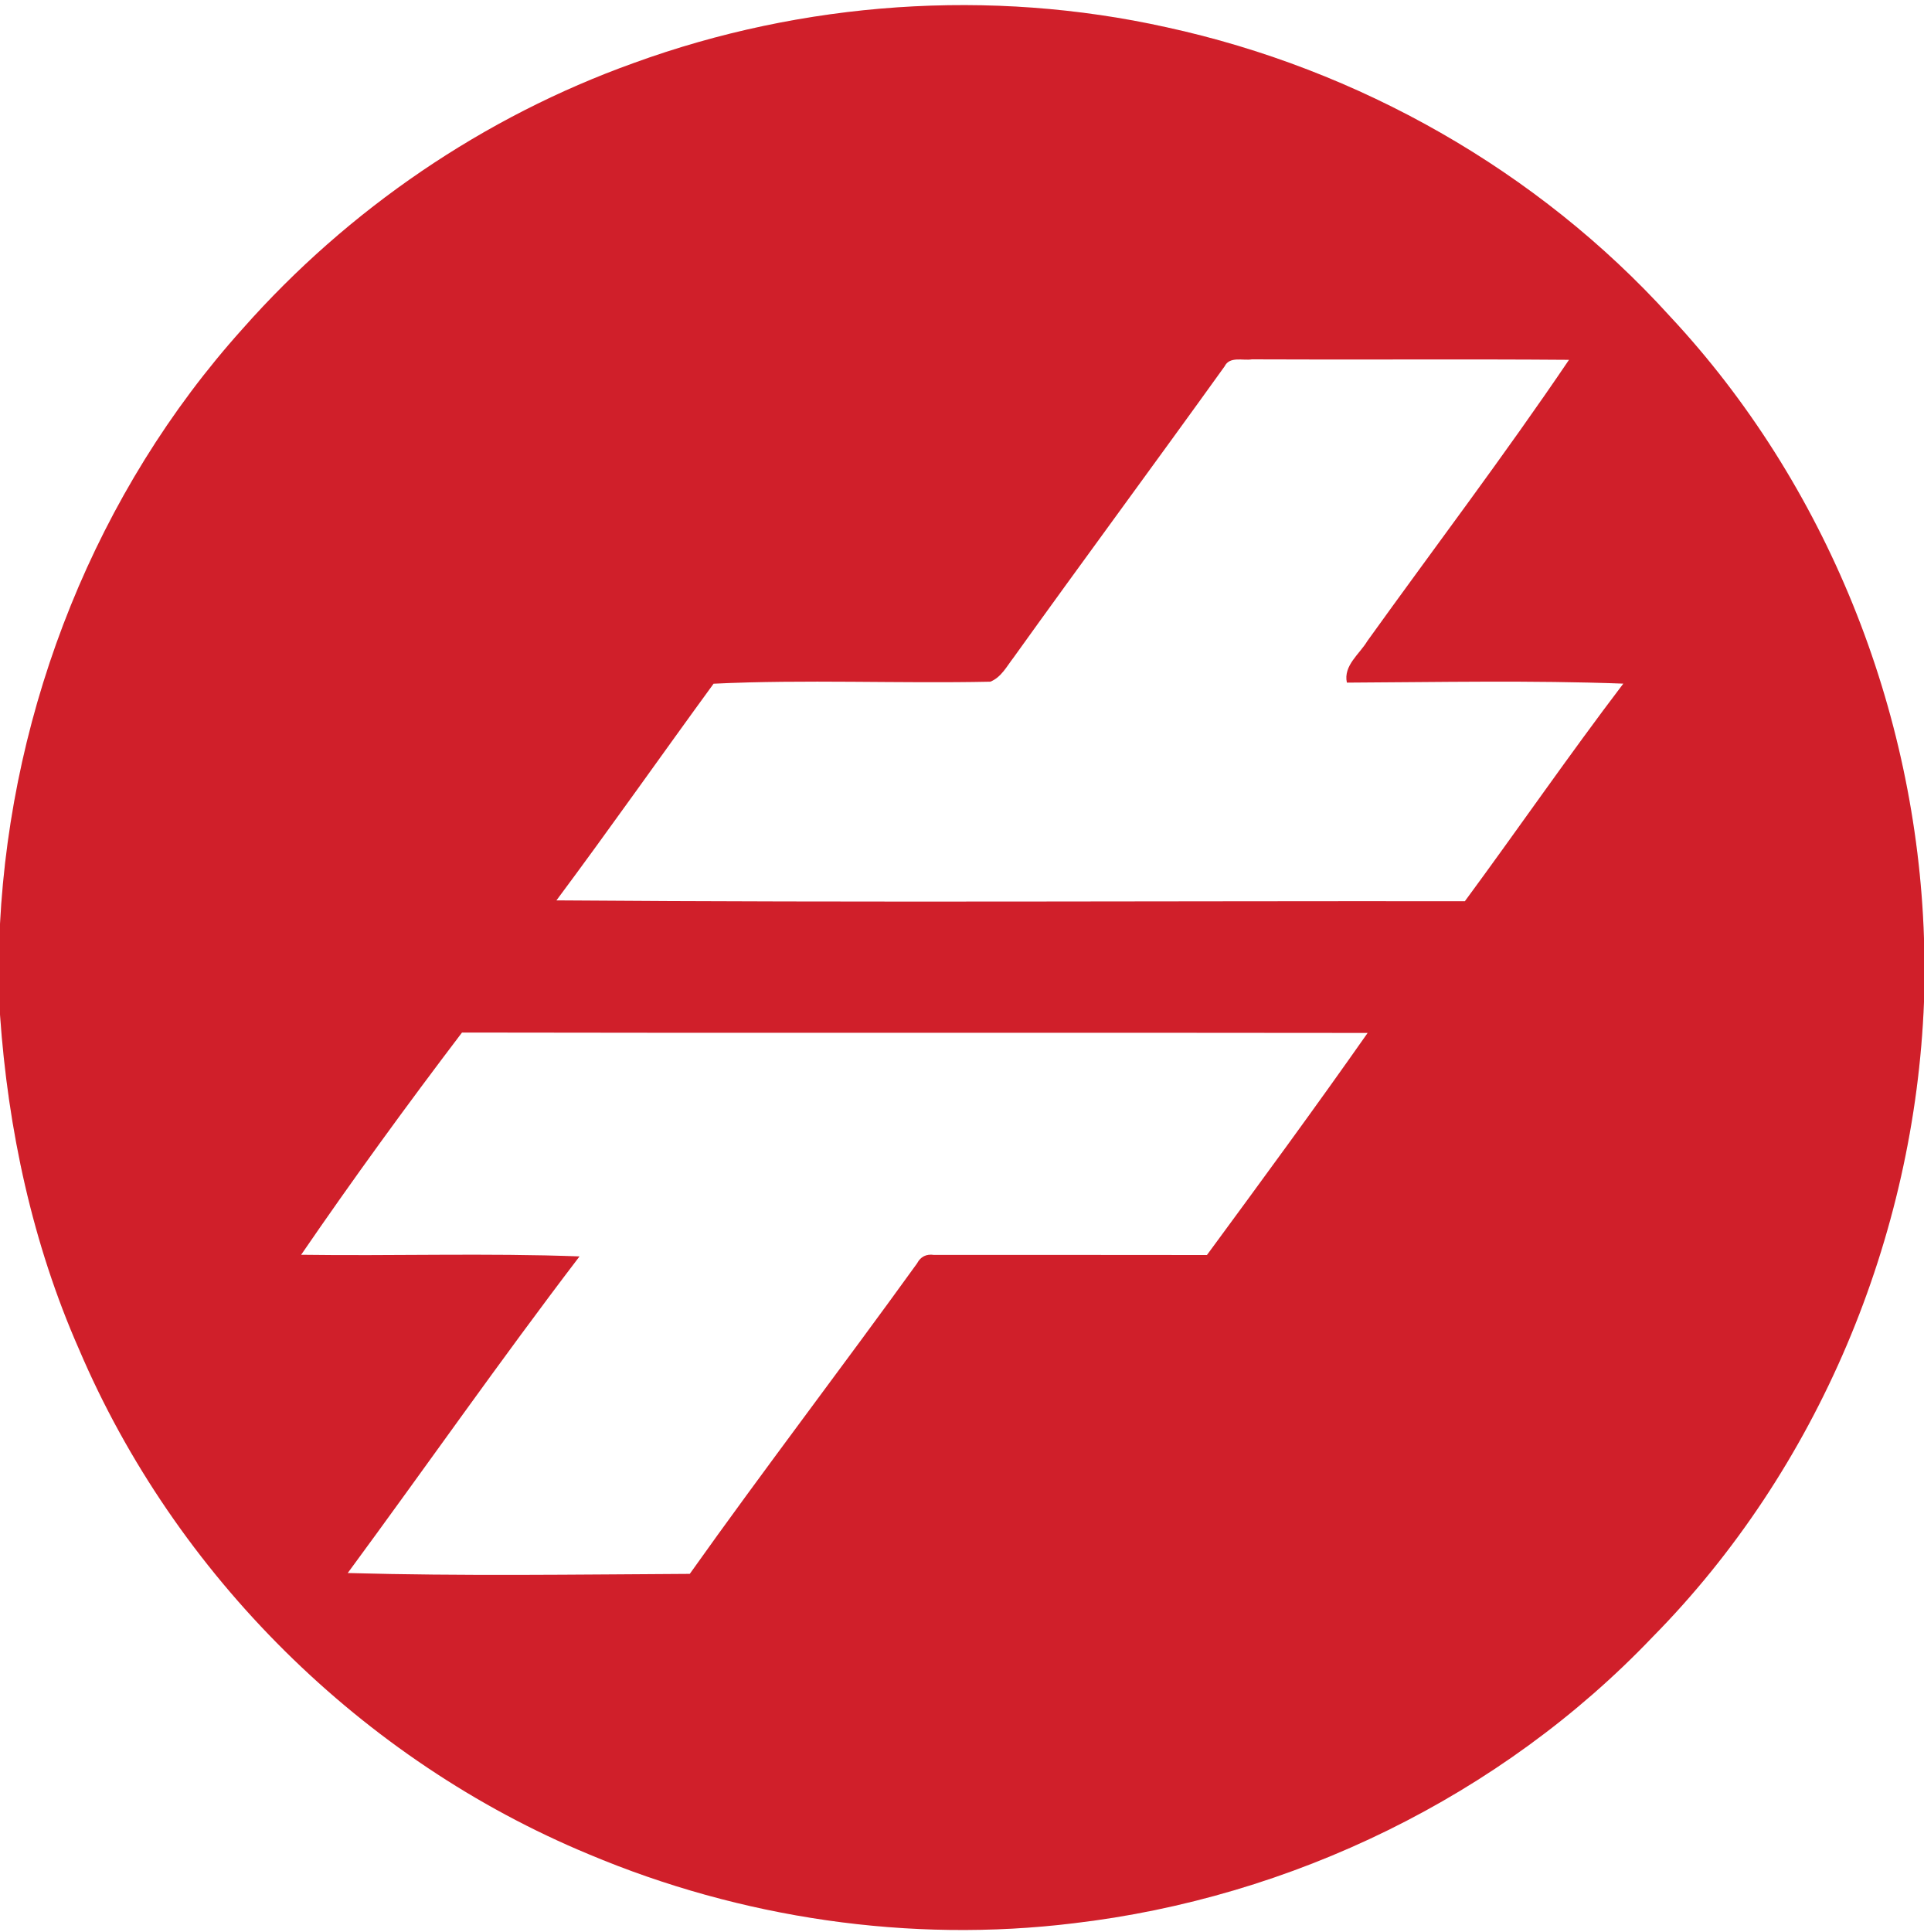
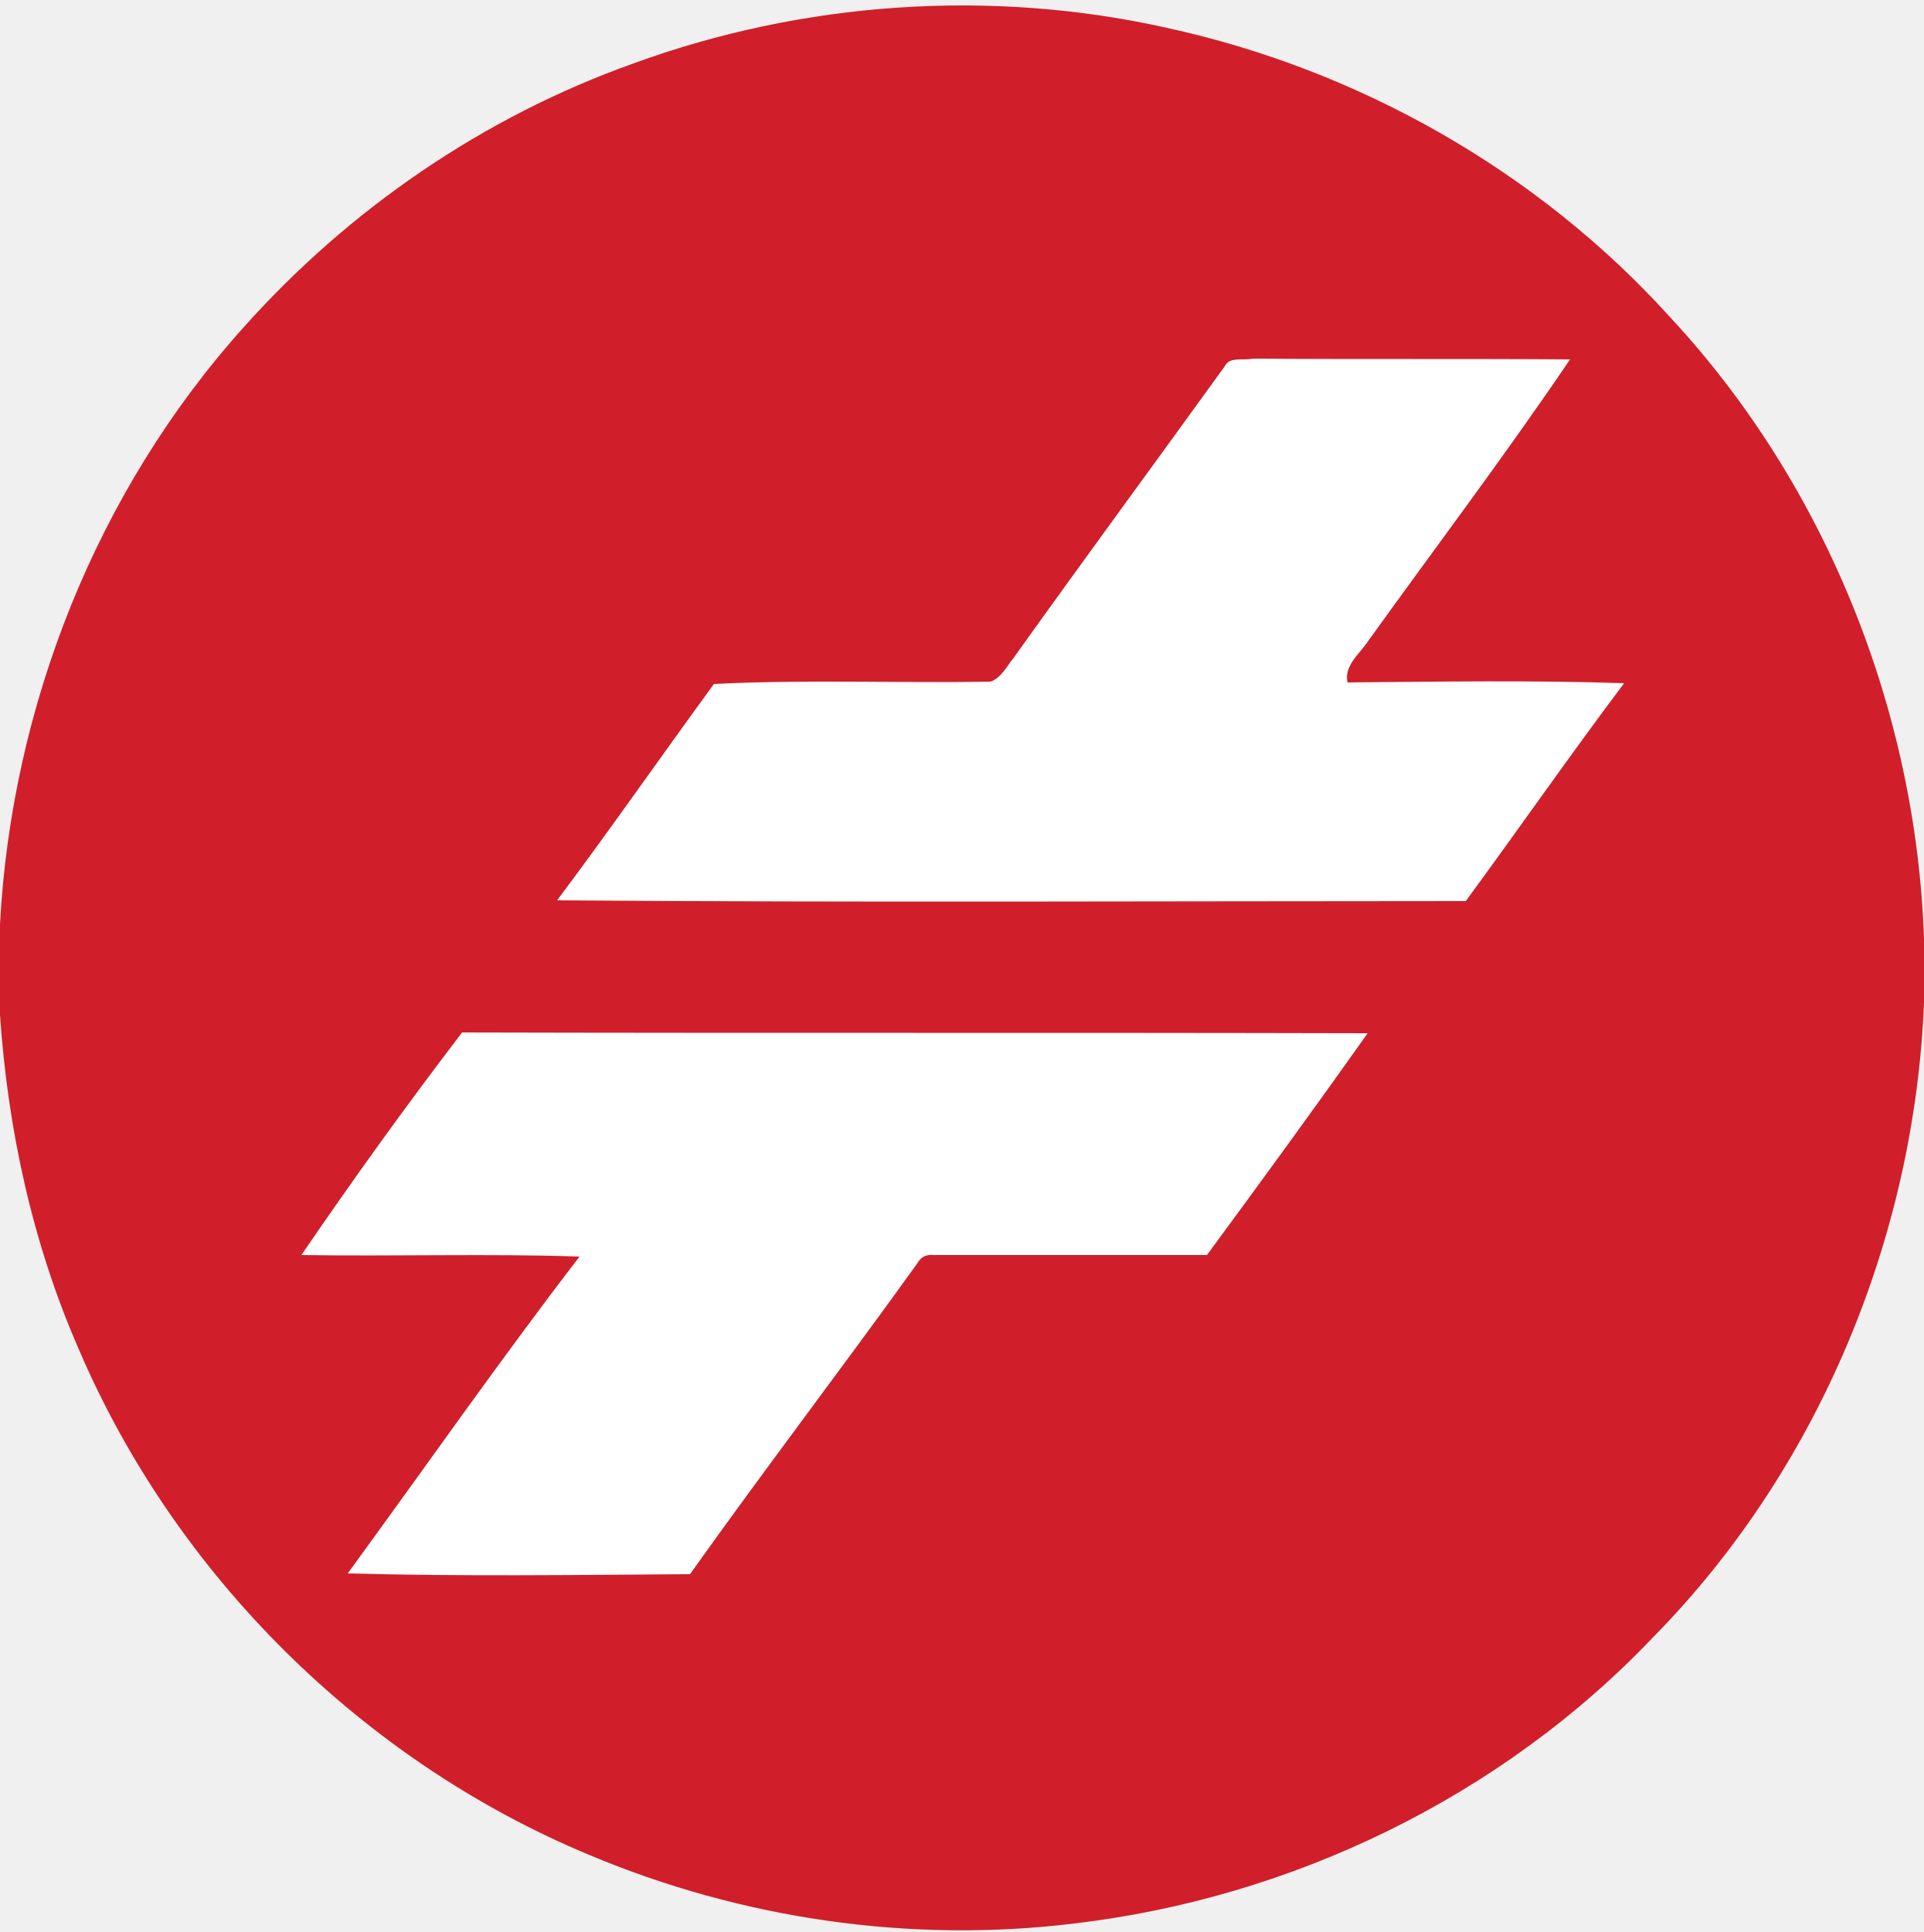
- <svg xmlns="http://www.w3.org/2000/svg" width="249pt" height="250pt" viewBox="0 0 249 250" version="1.1">
-   <g id="#ffffffff">
-     <path fill="#ffffff" opacity="1.00" d=" M 0.00 0.00 L 249.00 0.00 L 249.00 121.46 C 248.05 91.87 236.36 62.59 216.11 40.92 C 199.01 22.06 175.82 8.94 150.98 3.53 C 128.16 -1.54 103.95 0.17 82.00 8.16 C 62.61 15.11 45.07 27.08 31.43 42.51 C 12.48 63.56 1.47 91.33 0.00 119.56 L 0.00 0.00 Z" />
-     <path fill="#ffffff" opacity="1.00" d=" M 158.48 47.41 C 159.14 46.06 160.85 46.69 162.01 46.50 C 175.69 46.57 189.37 46.45 203.06 46.56 C 194.70 58.92 185.66 70.83 176.96 82.95 C 175.95 84.65 173.84 86.11 174.31 88.33 C 186.24 88.27 198.18 88.02 210.09 88.46 C 203.06 97.70 196.47 107.27 189.58 116.62 C 150.39 116.58 111.20 116.81 72.01 116.51 C 78.91 107.25 85.54 97.80 92.35 88.47 C 104.24 87.90 116.23 88.46 128.16 88.21 C 129.58 87.65 130.29 86.22 131.17 85.09 C 140.21 72.48 149.43 60.01 158.48 47.41 Z" />
-     <path fill="#ffffff" opacity="1.00" d=" M 213.85 211.85 C 235.30 190.12 247.81 160.09 249.00 129.65 L 249.00 250.00 L 0.00 250.00 L 0.00 131.28 C 1.03 146.14 4.20 160.92 10.22 174.58 C 22.66 203.79 46.88 227.78 76.20 239.94 C 95.89 248.23 117.73 251.46 138.95 248.87 C 167.15 245.56 194.22 232.43 213.85 211.85 Z" />
-     <path fill="#ffffff" opacity="1.00" d=" M 38.97 162.37 C 45.65 152.62 52.63 143.03 59.79 133.61 C 98.86 133.69 137.93 133.60 177.00 133.66 C 170.21 143.34 163.20 152.88 156.20 162.40 C 144.43 162.38 132.65 162.39 120.88 162.39 C 119.88 162.24 119.14 162.61 118.68 163.49 C 108.97 176.95 98.88 190.13 89.27 203.66 C 74.52 203.74 59.74 203.96 45.00 203.55 C 55.04 189.92 64.73 176.03 75.00 162.58 C 63.00 162.13 50.97 162.54 38.97 162.37 Z" />
+ <svg xmlns="http://www.w3.org/2000/svg" version="1.1" id="Layer_1" x="0px" y="0px" viewBox="0 0 249 250" style="enable-background:new 0 0 249 250;" xml:space="preserve">
+   <style type="text/css">
+ 	.st0{fill:#FFFFFF;}
+ 	.st1{fill:#D01F2A;}
+ </style>
+   <g id="_x23_ffffffff">
+     <path class="st0" d="M158.5,47.4c0.7-1.3,2.4-0.7,3.5-0.9c13.7,0.1,27.4,0,41.1,0.1c-8.4,12.4-17.4,24.3-26.1,36.4   c-1,1.7-3.1,3.2-2.7,5.4c11.9-0.1,23.9-0.3,35.8,0.1c-7,9.2-13.6,18.8-20.5,28.2c-39.2,0-78.4,0.2-117.6-0.1   c6.9-9.3,13.5-18.7,20.3-28c11.9-0.6,23.9,0,35.8-0.3c1.4-0.6,2.1-2,3-3.1C140.2,72.5,149.4,60,158.5,47.4z" />
+     <path class="st0" d="M39,162.4c6.7-9.8,13.7-19.3,20.8-28.8c39.1,0.1,78.1,0,117.2,0.1c-6.8,9.7-13.8,19.2-20.8,28.7   c-11.8,0-23.6,0-35.3,0c-1-0.1-1.7,0.2-2.2,1.1c-9.7,13.5-19.8,26.6-29.4,40.2c-14.8,0.1-29.5,0.3-44.3-0.1   c10-13.6,19.7-27.5,30-41C63,162.1,51,162.5,39,162.4z" />
  </g>
-   <g id="#d01f2aff">
-     <path fill="#d01f2a" opacity="1.00" d=" M 82.00 8.16 C 103.95 0.17 128.16 -1.54 150.98 3.53 C 175.82 8.94 199.01 22.06 216.11 40.92 C 236.36 62.59 248.05 91.87 249.00 121.46 L 249.00 129.65 C 247.81 160.09 235.30 190.12 213.85 211.85 C 194.22 232.43 167.15 245.56 138.95 248.87 C 117.73 251.46 95.89 248.23 76.20 239.94 C 46.88 227.78 22.66 203.79 10.22 174.58 C 4.20 160.92 1.03 146.14 0.00 131.28 L 0.00 119.56 C 1.47 91.33 12.48 63.56 31.43 42.51 C 45.07 27.08 62.61 15.11 82.00 8.16 M 158.48 47.41 C 149.43 60.01 140.21 72.48 131.17 85.09 C 130.29 86.22 129.58 87.65 128.16 88.21 C 116.23 88.46 104.24 87.90 92.35 88.47 C 85.54 97.80 78.91 107.25 72.01 116.51 C 111.20 116.81 150.39 116.58 189.58 116.62 C 196.47 107.27 203.06 97.70 210.09 88.46 C 198.18 88.02 186.24 88.27 174.31 88.33 C 173.84 86.11 175.95 84.65 176.96 82.95 C 185.66 70.83 194.70 58.92 203.06 46.56 C 189.37 46.45 175.69 46.57 162.01 46.50 C 160.85 46.69 159.14 46.06 158.48 47.41 M 38.97 162.37 C 50.97 162.54 63.00 162.13 75.00 162.58 C 64.73 176.03 55.04 189.92 45.00 203.55 C 59.74 203.96 74.52 203.74 89.27 203.66 C 98.88 190.13 108.97 176.95 118.68 163.49 C 119.14 162.61 119.88 162.24 120.88 162.39 C 132.65 162.39 144.43 162.38 156.20 162.40 C 163.20 152.88 170.21 143.34 177.00 133.66 C 137.93 133.60 98.86 133.69 59.79 133.61 C 52.63 143.03 45.65 152.62 38.97 162.37 Z" />
+   <g id="_x23_d01f2aff">
+     <path class="st1" d="M82,8.2c21.9-8,46.2-9.7,69-4.6c24.8,5.4,48,18.5,65.1,37.4c20.2,21.7,31.9,51,32.9,80.5v8.2   c-1.2,30.4-13.7,60.5-35.1,82.2c-19.6,20.6-46.7,33.7-74.9,37c-21.2,2.6-43.1-0.6-62.8-8.9c-29.3-12.2-53.5-36.2-66-65.4   C4.2,160.9,1,146.1,0,131.3v-11.7c1.5-28.2,12.5-56,31.4-77.1C45.1,27.1,62.6,15.1,82,8.2 M158.5,47.4   c-9.1,12.6-18.3,25.1-27.3,37.7c-0.9,1.1-1.6,2.6-3,3.1c-11.9,0.2-23.9-0.3-35.8,0.3c-6.8,9.3-13.4,18.8-20.3,28   c39.2,0.3,78.4,0.1,117.6,0.1c6.9-9.4,13.5-18.9,20.5-28.2c-11.9-0.4-23.8-0.2-35.8-0.1c-0.5-2.2,1.6-3.7,2.7-5.4   c8.7-12.1,17.7-24,26.1-36.4c-13.7-0.1-27.4,0-41.1-0.1C160.9,46.7,159.1,46.1,158.5,47.4 M39,162.4c12,0.2,24-0.2,36,0.2   c-10.3,13.4-20,27.3-30,41c14.7,0.4,29.5,0.2,44.3,0.1c9.6-13.5,19.7-26.7,29.4-40.2c0.5-0.9,1.2-1.2,2.2-1.1c11.8,0,23.5,0,35.3,0   c7-9.5,14-19.1,20.8-28.7c-39.1-0.1-78.1,0-117.2-0.1C52.6,143,45.7,152.6,39,162.4z" />
  </g>
</svg>
